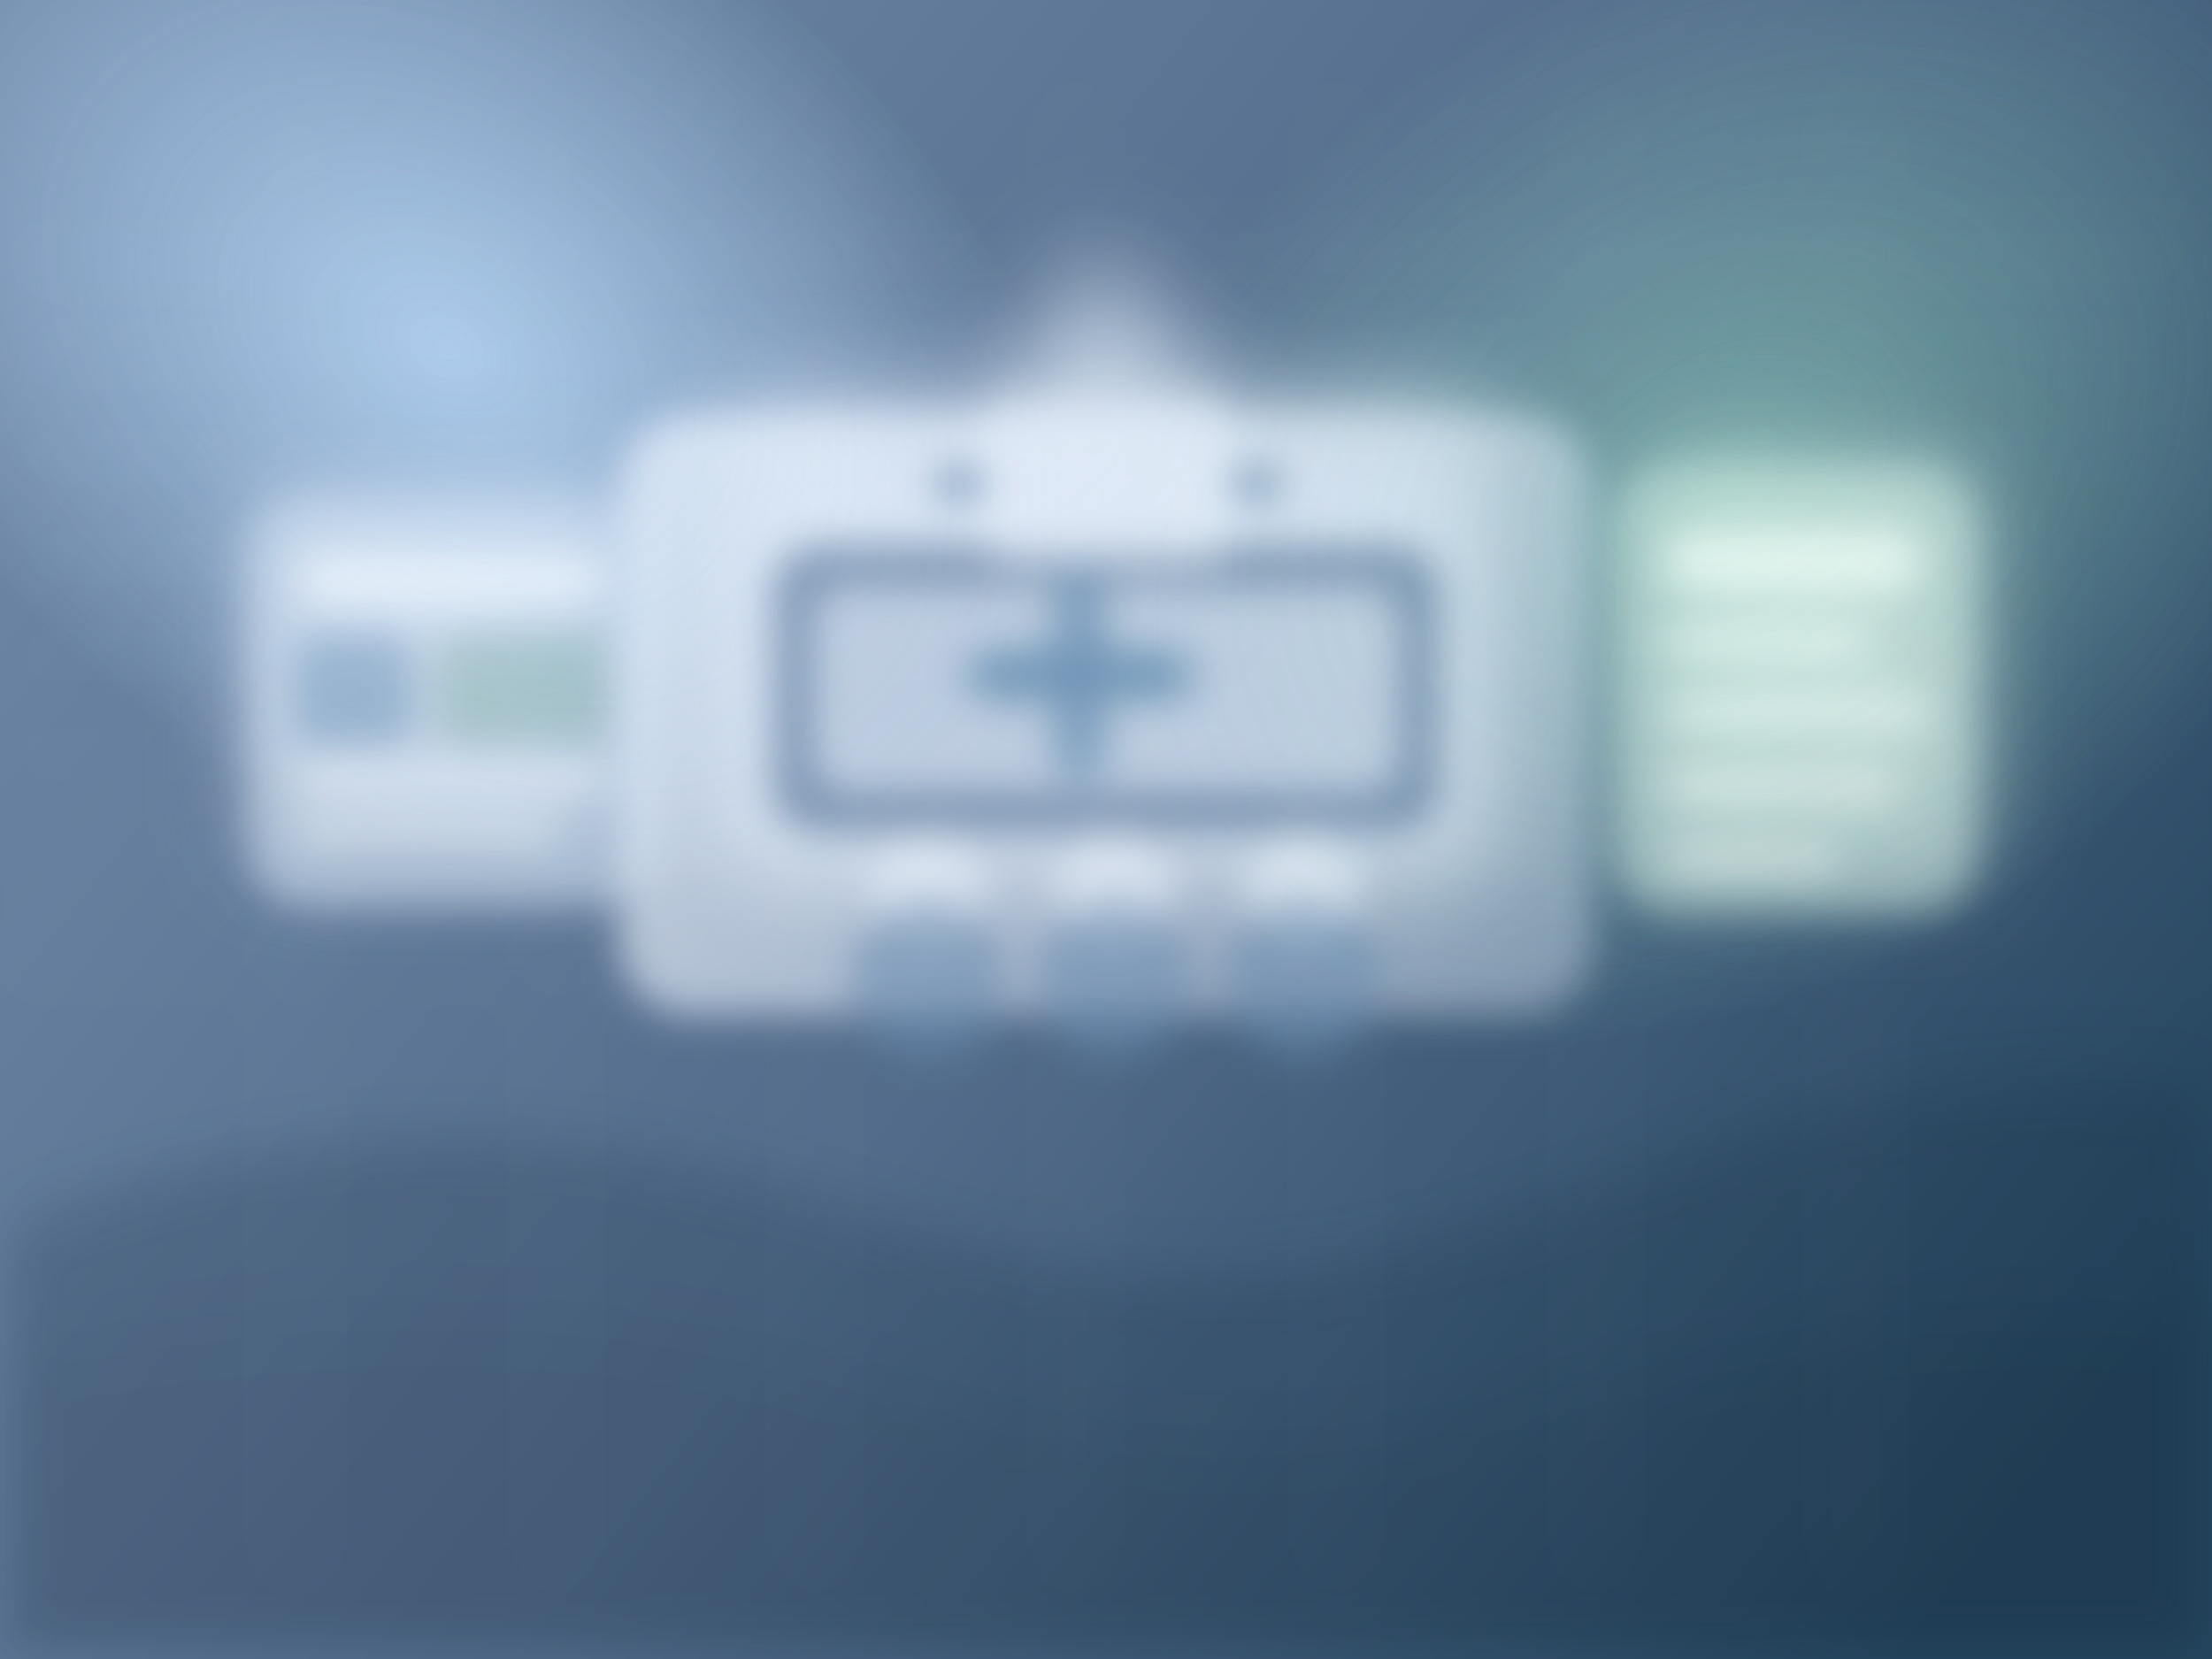
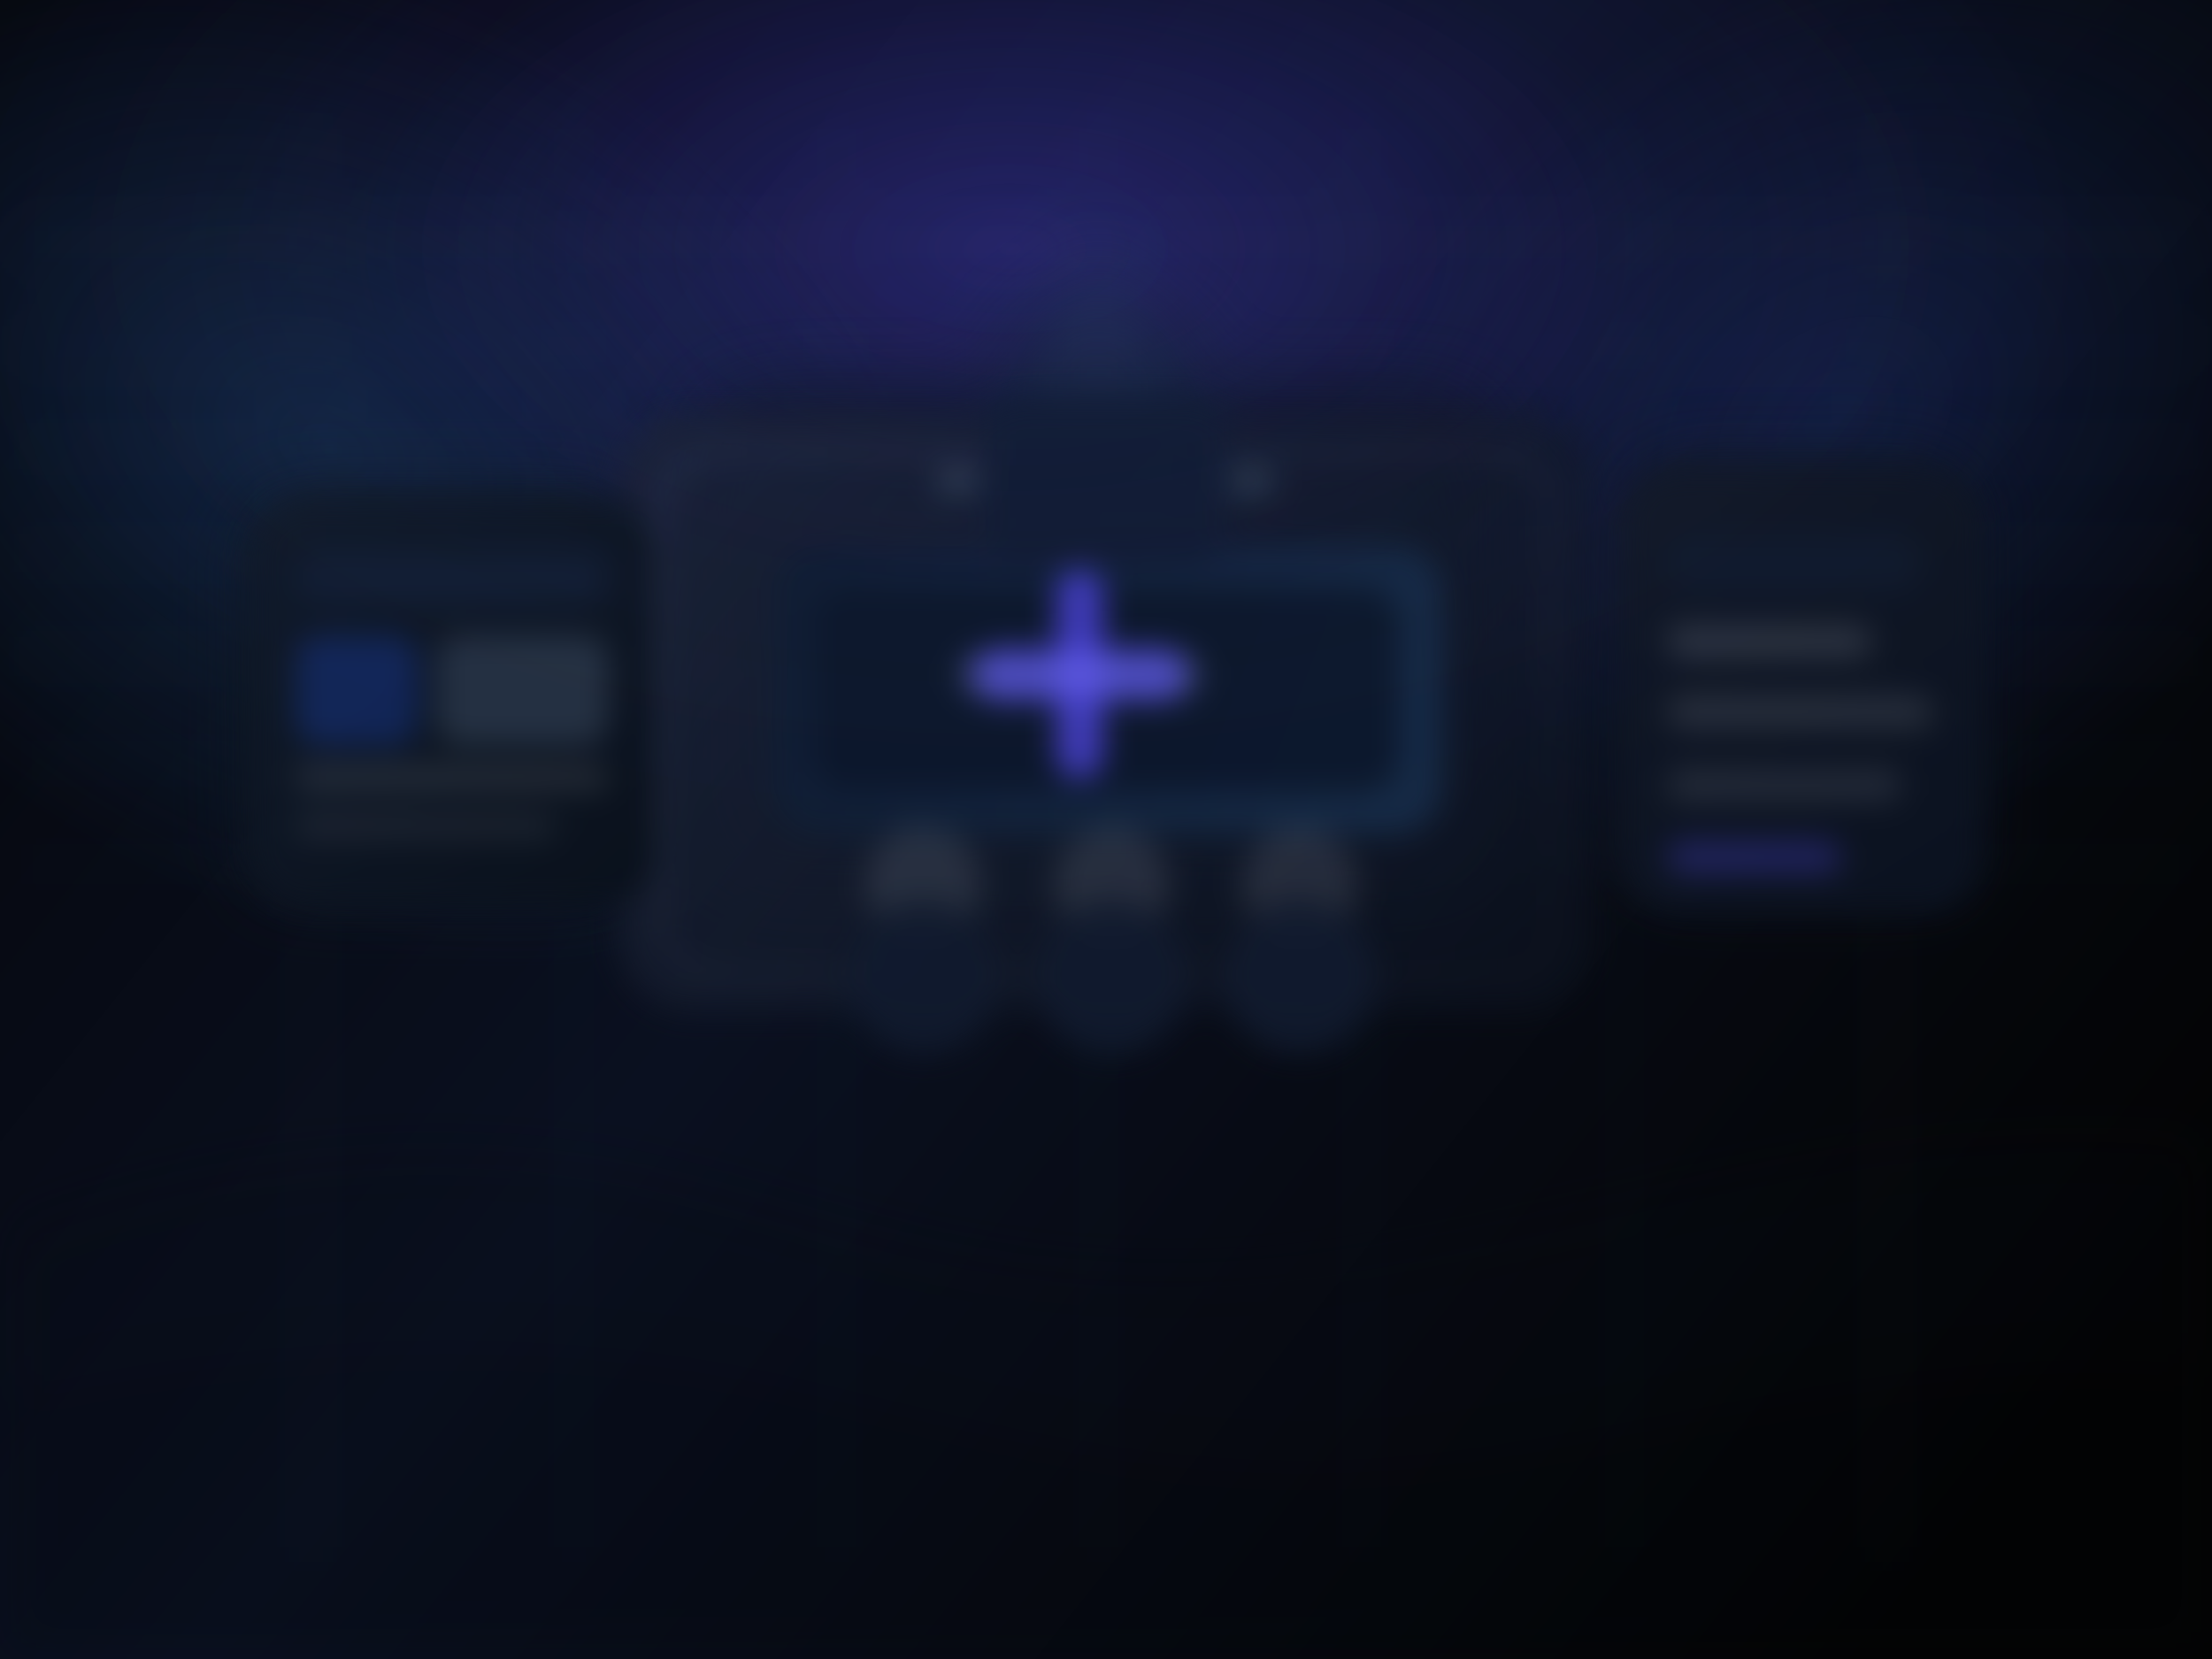
<svg xmlns="http://www.w3.org/2000/svg" width="1600" height="1200" viewBox="0 0 1600 1200" fill="none">
  <defs>
-     <linearGradient id="bg" x1="132" y1="74" x2="1456" y2="1102" gradientUnits="userSpaceOnUse">
-       <stop stop-color="#6E87A7" />
-       <stop offset="0.52" stop-color="#526B8A" />
-       <stop offset="1" stop-color="#24445D" />
+     <linearGradient id="bg" x1="153" y1="89" x2="1426" y2="1115" gradientUnits="userSpaceOnUse">
+       <stop stop-color="#05070D" />
+       <stop offset="0.42" stop-color="#0A1020" />
+       <stop offset="1" stop-color="#030303" />
    </linearGradient>
-     <radialGradient id="glowLeft" cx="0" cy="0" r="1" gradientUnits="userSpaceOnUse" gradientTransform="translate(324 252) rotate(34.17) scale(489.006 345.934)">
-       <stop stop-color="#B9D8F9" stop-opacity="0.82" />
-       <stop offset="1" stop-color="#B9D8F9" stop-opacity="0" />
+     <radialGradient id="topGlow" cx="0" cy="0" r="1" gradientUnits="userSpaceOnUse" gradientTransform="translate(731 180) rotate(90) scale(428 786)">
+       <stop stop-color="#4F46E5" stop-opacity="0.34" />
+       <stop offset="0.6" stop-color="#4F46E5" stop-opacity="0.08" />
+       <stop offset="1" stop-color="#4F46E5" stop-opacity="0" />
    </radialGradient>
-     <radialGradient id="glowRight" cx="0" cy="0" r="1" gradientUnits="userSpaceOnUse" gradientTransform="translate(1252 342) rotate(148.24) scale(514.642 369.323)">
-       <stop stop-color="#A7F3D0" stop-opacity="0.38" />
-       <stop offset="1" stop-color="#A7F3D0" stop-opacity="0" />
+     <radialGradient id="leftGlow" cx="0" cy="0" r="1" gradientUnits="userSpaceOnUse" gradientTransform="translate(239 325) rotate(29.177) scale(480.905 336.788)">
+       <stop stop-color="#173A66" stop-opacity="0.5" />
+       <stop offset="1" stop-color="#173A66" stop-opacity="0" />
    </radialGradient>
-     <linearGradient id="panel" x1="425" y1="278" x2="1119" y2="879" gradientUnits="userSpaceOnUse">
-       <stop stop-color="#E8F1FB" stop-opacity="0.82" />
-       <stop offset="1" stop-color="#D3E0F2" stop-opacity="0.36" />
+     <radialGradient id="rightGlow" cx="0" cy="0" r="1" gradientUnits="userSpaceOnUse" gradientTransform="translate(1330 305) rotate(145.265) scale(421.379 307.49)">
+       <stop stop-color="#1E3A8A" stop-opacity="0.32" />
+       <stop offset="1" stop-color="#1E3A8A" stop-opacity="0" />
+     </radialGradient>
+     <linearGradient id="glass" x1="429" y1="265" x2="1114" y2="836" gradientUnits="userSpaceOnUse">
+       <stop stop-color="#1A2236" stop-opacity="0.9" />
+       <stop offset="1" stop-color="#0B1220" stop-opacity="0.58" />
    </linearGradient>
-     <linearGradient id="glass" x1="0" y1="0" x2="1" y2="1">
-       <stop stop-color="#FFFFFF" stop-opacity="0.34" />
-       <stop offset="1" stop-color="#FFFFFF" stop-opacity="0.08" />
+     <linearGradient id="panelStroke" x1="0" y1="0" x2="1" y2="1">
+       <stop stop-color="#94A3FF" stop-opacity="0.34" />
+       <stop offset="1" stop-color="#FFFFFF" stop-opacity="0.04" />
    </linearGradient>
-     <filter id="softBlur" x="-120" y="-120" width="1840" height="1440" filterUnits="userSpaceOnUse" color-interpolation-filters="sRGB">
-       <feGaussianBlur stdDeviation="22" />
+     <linearGradient id="screen" x1="585" y1="414" x2="1006" y2="575" gradientUnits="userSpaceOnUse">
+       <stop stop-color="#0F1C32" />
+       <stop offset="1" stop-color="#152945" />
+     </linearGradient>
+     <linearGradient id="card" x1="1204" y1="359" x2="1386" y2="647" gradientUnits="userSpaceOnUse">
+       <stop stop-color="#111827" />
+       <stop offset="1" stop-color="#0B1220" />
+     </linearGradient>
+     <linearGradient id="sideCard" x1="200" y1="372" x2="451" y2="652" gradientUnits="userSpaceOnUse">
+       <stop stop-color="#101A2A" />
+       <stop offset="1" stop-color="#0A111C" />
+     </linearGradient>
+     <filter id="sceneBlur" x="-160" y="-160" width="1920" height="1520" filterUnits="userSpaceOnUse" color-interpolation-filters="sRGB">
+       <feGaussianBlur stdDeviation="20" />
    </filter>
-     <filter id="deepBlur" x="-220" y="-220" width="2040" height="1640" filterUnits="userSpaceOnUse" color-interpolation-filters="sRGB">
-       <feGaussianBlur stdDeviation="34" />
+     <filter id="structureBlur" x="-240" y="-240" width="2080" height="1680" filterUnits="userSpaceOnUse" color-interpolation-filters="sRGB">
+       <feGaussianBlur stdDeviation="28" />
    </filter>
-     <filter id="foregroundBlur" x="-180" y="-180" width="1960" height="1560" filterUnits="userSpaceOnUse" color-interpolation-filters="sRGB">
-       <feGaussianBlur stdDeviation="14" />
+     <filter id="detailBlur" x="-140" y="-140" width="1880" height="1480" filterUnits="userSpaceOnUse" color-interpolation-filters="sRGB">
+       <feGaussianBlur stdDeviation="11" />
    </filter>
  </defs>
  <rect width="1600" height="1200" fill="url(#bg)" />
-   <rect width="1600" height="1200" fill="url(#glowLeft)" />
-   <rect width="1600" height="1200" fill="url(#glowRight)" />
-   <g opacity="0.22" filter="url(#softBlur)">
-     <path d="M0 891C154 826 310 808 468 837C635 867 724 931 901 921C1127 909 1255 764 1600 784V1200H0V891Z" fill="#173044" />
-     <path d="M0 985C177 949 366 936 528 973C667 1004 790 1058 969 1040C1175 1020 1362 915 1600 965V1200H0V985Z" fill="#0D2232" />
+   <rect width="1600" height="1200" fill="url(#topGlow)" />
+   <rect width="1600" height="1200" fill="url(#leftGlow)" />
+   <rect width="1600" height="1200" fill="url(#rightGlow)" />
+   <g opacity="0.2" filter="url(#sceneBlur)">
+     <path d="M0 891C143 835 297 816 448 843C585 868 672 920 854 918C1092 916 1308 794 1600 825V1200H0V891Z" fill="#060A12" />
+     <path d="M0 1008C181 963 404 956 573 996C720 1030 857 1072 1039 1051C1217 1030 1398 966 1600 988V1200H0V1008Z" fill="#02050A" />
  </g>
-   <g filter="url(#deepBlur)" opacity="0.92">
-     <rect x="517" y="286" width="566" height="355" rx="46" fill="#E9F3FF" fill-opacity="0.72" />
-     <rect x="562" y="340" width="475" height="246" rx="28" fill="#CDDDF0" fill-opacity="0.76" />
-     <rect x="730" y="228" width="140" height="95" rx="24" fill="#D8E7F5" fill-opacity="0.72" />
-     <rect x="782" y="182" width="34" height="122" rx="17" fill="#E1EEF9" fill-opacity="0.74" />
-     <rect x="1189" y="331" width="245" height="300" rx="34" fill="#D3E9E3" fill-opacity="0.62" />
-     <rect x="1233" y="391" width="160" height="28" rx="14" fill="#F6FFFD" fill-opacity="0.72" />
-     <rect x="1233" y="443" width="132" height="24" rx="12" fill="#F6FFFD" fill-opacity="0.6" />
-     <rect x="1233" y="492" width="176" height="24" rx="12" fill="#F6FFFD" fill-opacity="0.6" />
-     <rect x="182" y="352" width="266" height="268" rx="36" fill="#D7E4F5" fill-opacity="0.56" />
-     <rect x="225" y="406" width="178" height="27" rx="13.5" fill="#FDFEFF" fill-opacity="0.7" />
-     <rect x="225" y="460" width="152" height="22" rx="11" fill="#FDFEFF" fill-opacity="0.58" />
-     <rect x="225" y="508" width="188" height="22" rx="11" fill="#FDFEFF" fill-opacity="0.58" />
+   <g opacity="0.18" filter="url(#sceneBlur)">
+     <path d="M-54 175H1653" stroke="#94A3B8" stroke-width="3" />
+     <path d="M-54 250H1653" stroke="#94A3B8" stroke-width="2.4" />
+     <path d="M-54 325H1653" stroke="#64748B" stroke-width="2" />
+     <path d="M-54 400H1653" stroke="#64748B" stroke-width="2" />
+     <path d="M-54 475H1653" stroke="#64748B" stroke-width="2" />
+     <path d="M-54 550H1653" stroke="#475569" stroke-width="1.8" />
+     <path d="M-54 625H1653" stroke="#475569" stroke-width="1.8" />
+     <path d="M225 76V1136" stroke="#64748B" stroke-width="2" />
+     <path d="M415 76V1136" stroke="#475569" stroke-width="1.8" />
+     <path d="M605 76V1136" stroke="#475569" stroke-width="1.8" />
+     <path d="M795 76V1136" stroke="#475569" stroke-width="1.8" />
+     <path d="M985 76V1136" stroke="#475569" stroke-width="1.8" />
+     <path d="M1175 76V1136" stroke="#475569" stroke-width="1.8" />
+     <path d="M1365 76V1136" stroke="#64748B" stroke-width="2" />
  </g>
-   <g filter="url(#foregroundBlur)">
-     <rect x="448" y="300" width="704" height="434" rx="52" fill="url(#panel)" />
-     <rect x="479" y="327" width="642" height="378" rx="40" stroke="url(#glass)" stroke-width="2" />
-     <rect x="558" y="394" width="484" height="209" rx="34" fill="#557294" fill-opacity="0.66" />
-     <rect x="589" y="425" width="423" height="147" rx="26" fill="#DDE9F6" fill-opacity="0.64" />
-     <rect x="709" y="287" width="183" height="123" rx="26" fill="#E2ECF8" fill-opacity="0.64" />
-     <rect x="676" y="339" width="36" height="22" rx="11" fill="#51739C" fill-opacity="0.65" />
-     <rect x="891" y="339" width="36" height="22" rx="11" fill="#51739C" fill-opacity="0.65" />
-     <rect x="693" y="474" width="176" height="28" rx="14" fill="#7EA2BF" fill-opacity="0.7" />
-     <rect x="760" y="413" width="42" height="151" rx="21" fill="#6C92B5" fill-opacity="0.72" />
-     <rect x="704" y="467" width="155" height="42" rx="21" fill="#6C92B5" fill-opacity="0.72" />
-     <circle cx="670" cy="642" r="42" fill="#E6EEF9" fill-opacity="0.62" />
-     <circle cx="671" cy="709" r="56" fill="#698CAF" fill-opacity="0.56" />
-     <circle cx="806" cy="642" r="42" fill="#E6EEF9" fill-opacity="0.62" />
-     <circle cx="806" cy="709" r="56" fill="#698CAF" fill-opacity="0.56" />
-     <circle cx="942" cy="642" r="42" fill="#E6EEF9" fill-opacity="0.62" />
-     <circle cx="942" cy="709" r="56" fill="#698CAF" fill-opacity="0.56" />
-     <rect x="180" y="360" width="294" height="296" rx="42" fill="#D7E7F7" fill-opacity="0.52" />
-     <rect x="214" y="400" width="225" height="37" rx="18.5" fill="#F5FAFF" fill-opacity="0.7" />
-     <rect x="214" y="460" width="86" height="78" rx="18" fill="#6D92B6" fill-opacity="0.52" />
-     <rect x="314" y="460" width="125" height="78" rx="18" fill="#7BA89F" fill-opacity="0.44" />
-     <rect x="214" y="554" width="225" height="18" rx="9" fill="#F5FAFF" fill-opacity="0.58" />
-     <rect x="214" y="590" width="188" height="18" rx="9" fill="#F5FAFF" fill-opacity="0.46" />
-     <rect x="1167" y="338" width="262" height="322" rx="42" fill="#D2ECE4" fill-opacity="0.48" />
-     <rect x="1204" y="386" width="185" height="40" rx="20" fill="#F7FFFD" fill-opacity="0.7" />
-     <rect x="1204" y="452" width="147" height="24" rx="12" fill="#F7FFFD" fill-opacity="0.54" />
-     <rect x="1204" y="503" width="192" height="24" rx="12" fill="#F7FFFD" fill-opacity="0.54" />
-     <rect x="1204" y="556" width="168" height="24" rx="12" fill="#F7FFFD" fill-opacity="0.48" />
-     <rect x="1204" y="608" width="126" height="24" rx="12" fill="#F7FFFD" fill-opacity="0.42" />
+   <g filter="url(#structureBlur)" opacity="0.95">
+     <rect x="505" y="282" width="578" height="363" rx="50" fill="#0E1627" fill-opacity="0.84" />
+     <rect x="550" y="338" width="489" height="253" rx="31" fill="#101B2F" fill-opacity="0.88" />
+     <rect x="727" y="225" width="136" height="92" rx="26" fill="#15243B" fill-opacity="0.84" />
+     <rect x="781" y="184" width="28" height="118" rx="14" fill="#243758" fill-opacity="0.72" />
+     <rect x="1179" y="332" width="248" height="308" rx="36" fill="#0C1524" fill-opacity="0.8" />
+     <rect x="179" y="359" width="280" height="286" rx="38" fill="#0D1522" fill-opacity="0.82" />
  </g>
-   <g opacity="0.18" filter="url(#softBlur)">
-     <path d="M-75 186H1662" stroke="#F8FBFF" stroke-width="4" />
-     <path d="M-75 258H1662" stroke="#F8FBFF" stroke-width="3" />
-     <path d="M-75 330H1662" stroke="#F8FBFF" stroke-width="2.5" />
-     <path d="M-75 402H1662" stroke="#F8FBFF" stroke-width="2.5" />
-     <path d="M-75 474H1662" stroke="#F8FBFF" stroke-width="2.5" />
-     <path d="M-75 546H1662" stroke="#F8FBFF" stroke-width="2.5" />
-     <path d="M-75 618H1662" stroke="#F8FBFF" stroke-width="2.5" />
-     <path d="M-75 690H1662" stroke="#F8FBFF" stroke-width="2.5" />
-     <path d="M214 72V1138" stroke="#F8FBFF" stroke-width="2.5" />
-     <path d="M402 72V1138" stroke="#F8FBFF" stroke-width="2" />
-     <path d="M590 72V1138" stroke="#F8FBFF" stroke-width="2" />
-     <path d="M778 72V1138" stroke="#F8FBFF" stroke-width="2" />
-     <path d="M966 72V1138" stroke="#F8FBFF" stroke-width="2" />
-     <path d="M1154 72V1138" stroke="#F8FBFF" stroke-width="2" />
-     <path d="M1342 72V1138" stroke="#F8FBFF" stroke-width="2.5" />
+   <g filter="url(#detailBlur)">
+     <rect x="447" y="298" width="706" height="434" rx="54" fill="url(#glass)" />
+     <rect x="478" y="327" width="644" height="378" rx="40" stroke="url(#panelStroke)" stroke-width="2" />
+     <rect x="560" y="395" width="483" height="208" rx="34" fill="url(#screen)" />
+     <rect x="589" y="425" width="423" height="147" rx="26" fill="#0C172B" fill-opacity="0.96" />
+     <rect x="712" y="286" width="176" height="122" rx="24" fill="#111C31" fill-opacity="0.92" />
+     <rect x="764" y="412" width="34" height="151" rx="17" fill="#4F46E5" fill-opacity="0.76" />
+     <rect x="704" y="469" width="155" height="38" rx="19" fill="#4F46E5" fill-opacity="0.72" />
+     <rect x="692" y="474" width="178" height="28" rx="14" fill="#A5B4FC" fill-opacity="0.18" />
+     <rect x="676" y="337" width="34" height="22" rx="11" fill="#334155" fill-opacity="0.72" />
+     <rect x="888" y="337" width="34" height="22" rx="11" fill="#334155" fill-opacity="0.72" />
+     <circle cx="668" cy="640" r="42" fill="#CBD5E1" fill-opacity="0.12" />
+     <circle cx="668" cy="707" r="55" fill="#111B2E" fill-opacity="0.92" />
+     <circle cx="804" cy="640" r="42" fill="#CBD5E1" fill-opacity="0.12" />
+     <circle cx="804" cy="707" r="55" fill="#111B2E" fill-opacity="0.92" />
+     <circle cx="940" cy="640" r="42" fill="#CBD5E1" fill-opacity="0.12" />
+     <circle cx="940" cy="707" r="55" fill="#111B2E" fill-opacity="0.92" />
+     <rect x="181" y="360" width="294" height="296" rx="42" fill="url(#sideCard)" />
+     <rect x="214" y="399" width="226" height="38" rx="19" fill="#111D33" />
+     <rect x="214" y="460" width="88" height="79" rx="18" fill="#1D4ED8" fill-opacity="0.28" />
+     <rect x="316" y="460" width="124" height="79" rx="18" fill="#334155" fill-opacity="0.62" />
+     <rect x="214" y="554" width="226" height="17" rx="8.5" fill="#E2E8F0" fill-opacity="0.12" />
+     <rect x="214" y="589" width="188" height="17" rx="8.5" fill="#E2E8F0" fill-opacity="0.08" />
+     <rect x="1172" y="337" width="262" height="323" rx="42" fill="url(#card)" />
+     <rect x="1206" y="387" width="184" height="41" rx="20.5" fill="#101A2D" />
+     <rect x="1206" y="452" width="148" height="24" rx="12" fill="#E2E8F0" fill-opacity="0.14" />
+     <rect x="1206" y="503" width="192" height="24" rx="12" fill="#E2E8F0" fill-opacity="0.12" />
+     <rect x="1206" y="556" width="170" height="24" rx="12" fill="#E2E8F0" fill-opacity="0.1" />
+     <rect x="1206" y="608" width="126" height="24" rx="12" fill="#4F46E5" fill-opacity="0.3" />
  </g>
-   <rect width="1600" height="1200" fill="url(#glowLeft)" opacity="0.22" />
-   <rect width="1600" height="1200" fill="url(#glowRight)" opacity="0.28" />
+   <rect width="1600" height="1200" fill="url(#topGlow)" opacity="0.18" />
</svg>
